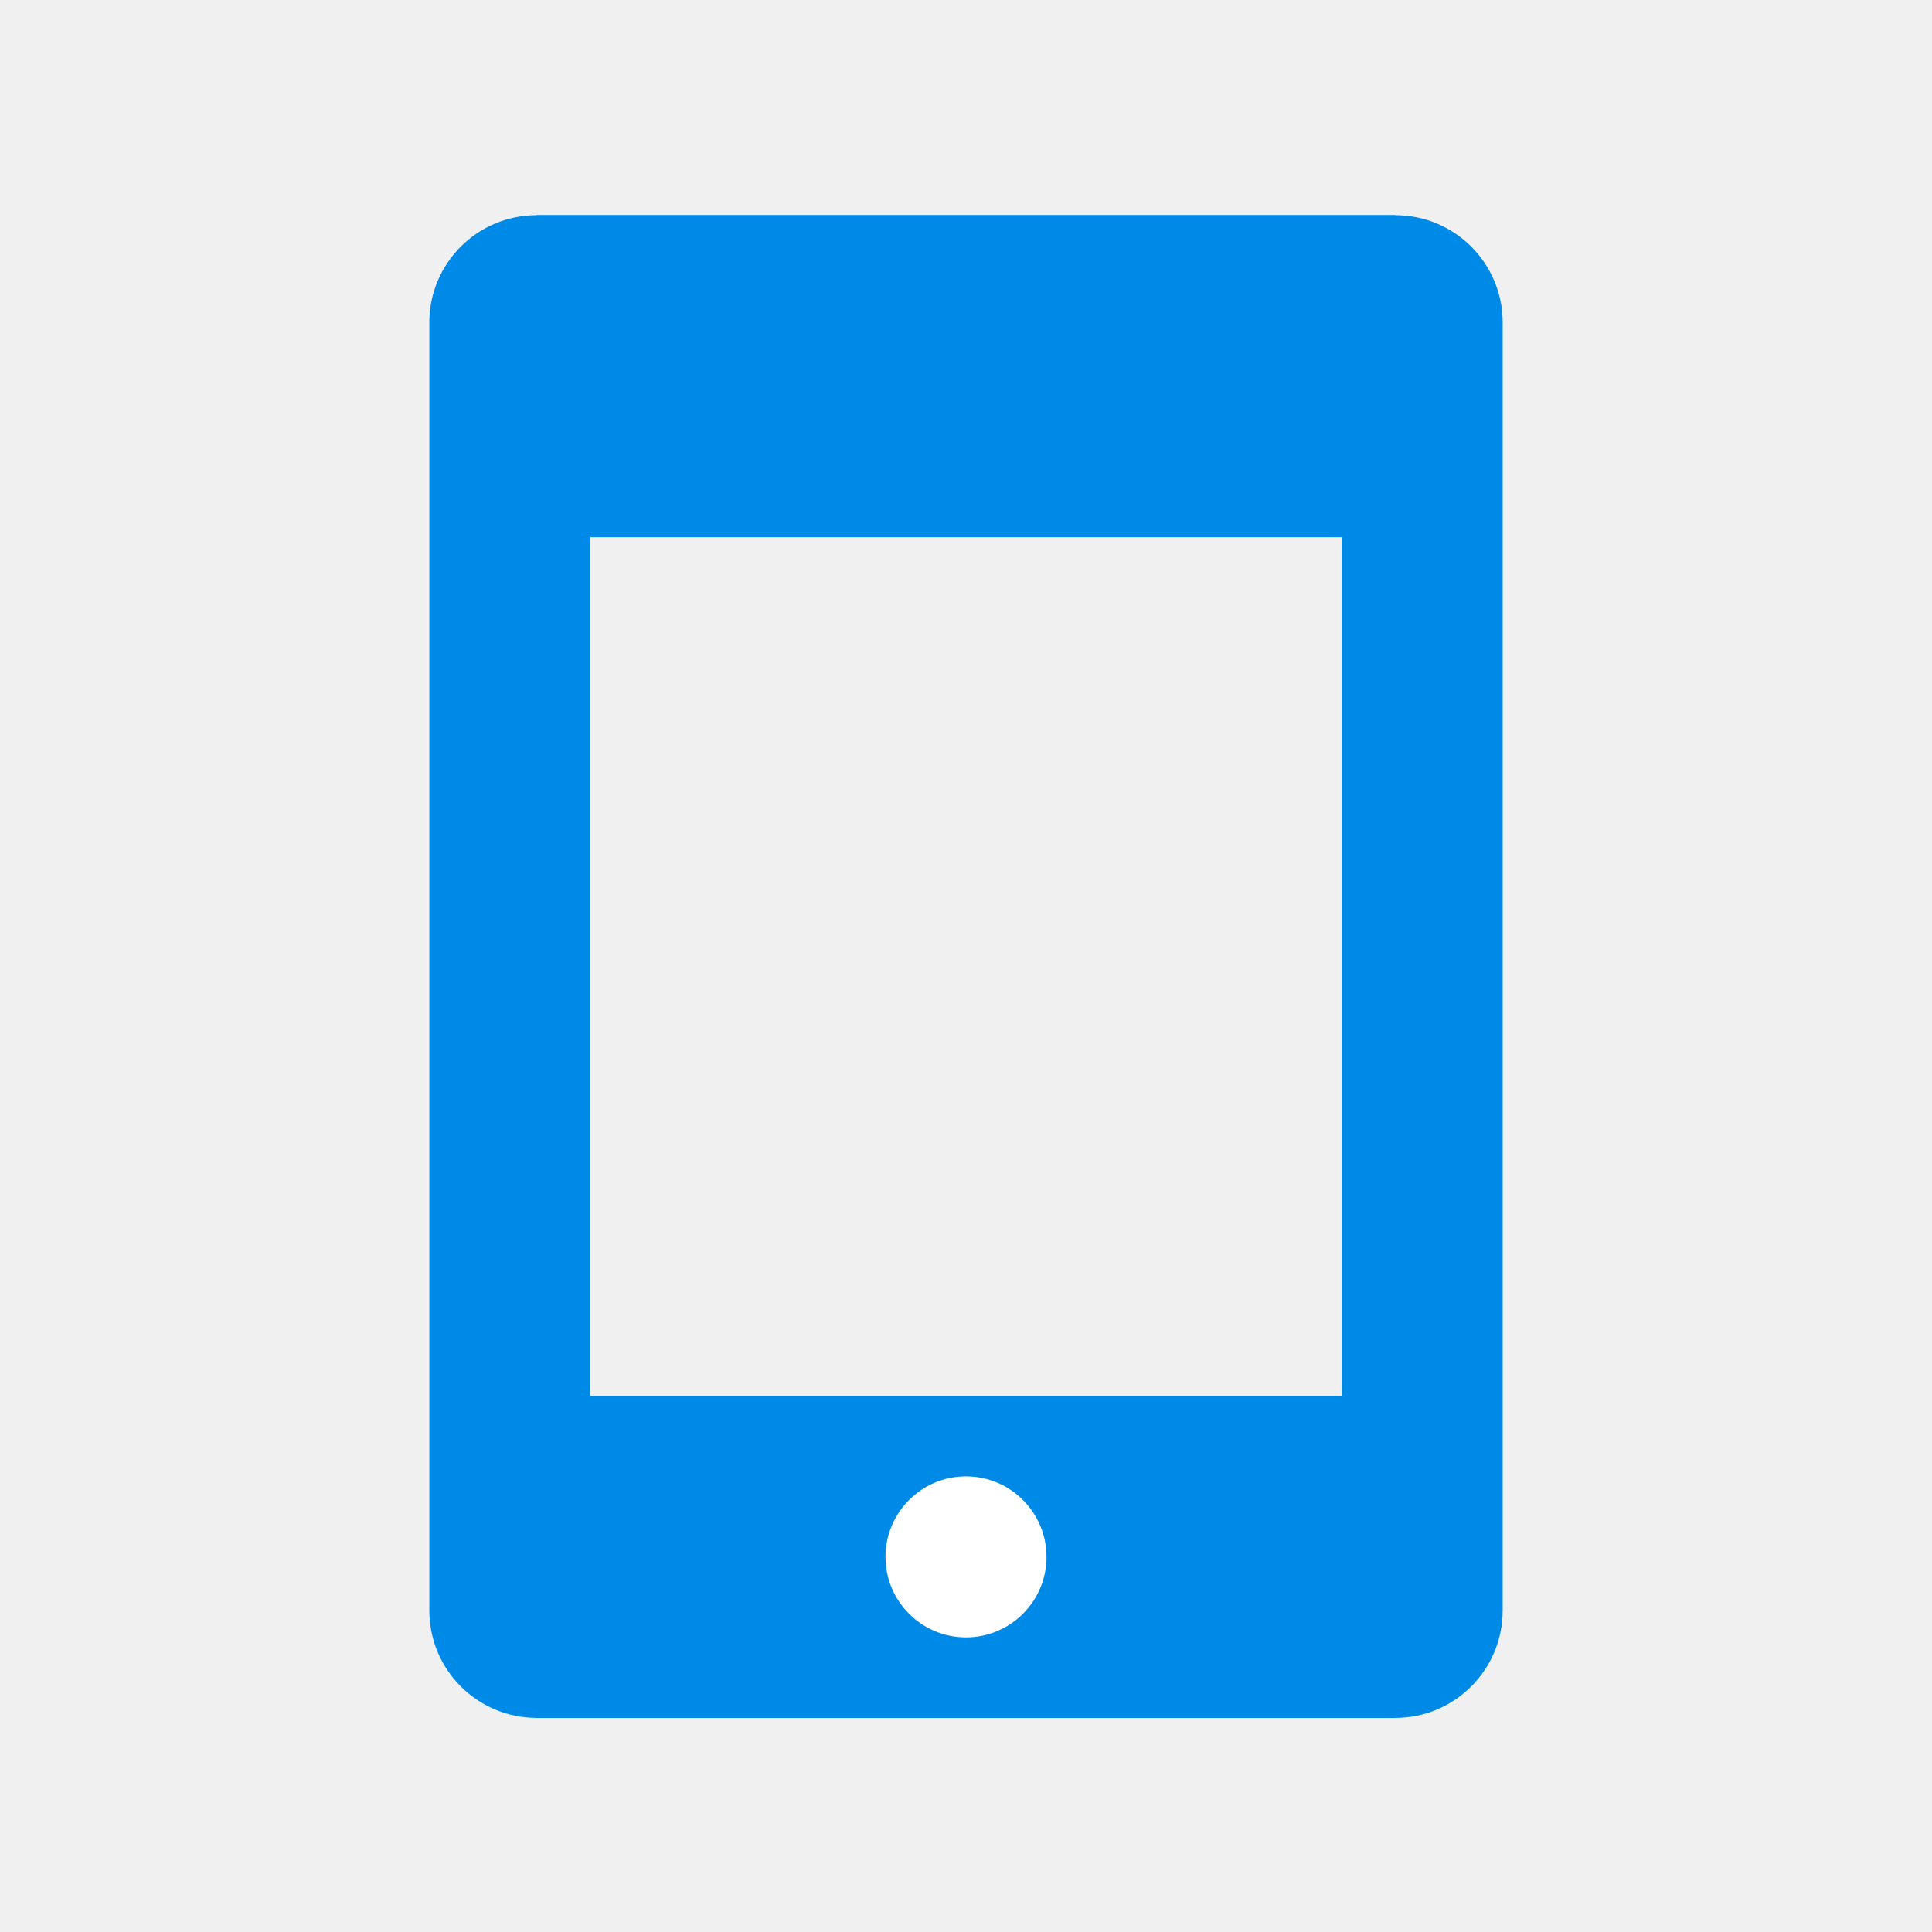
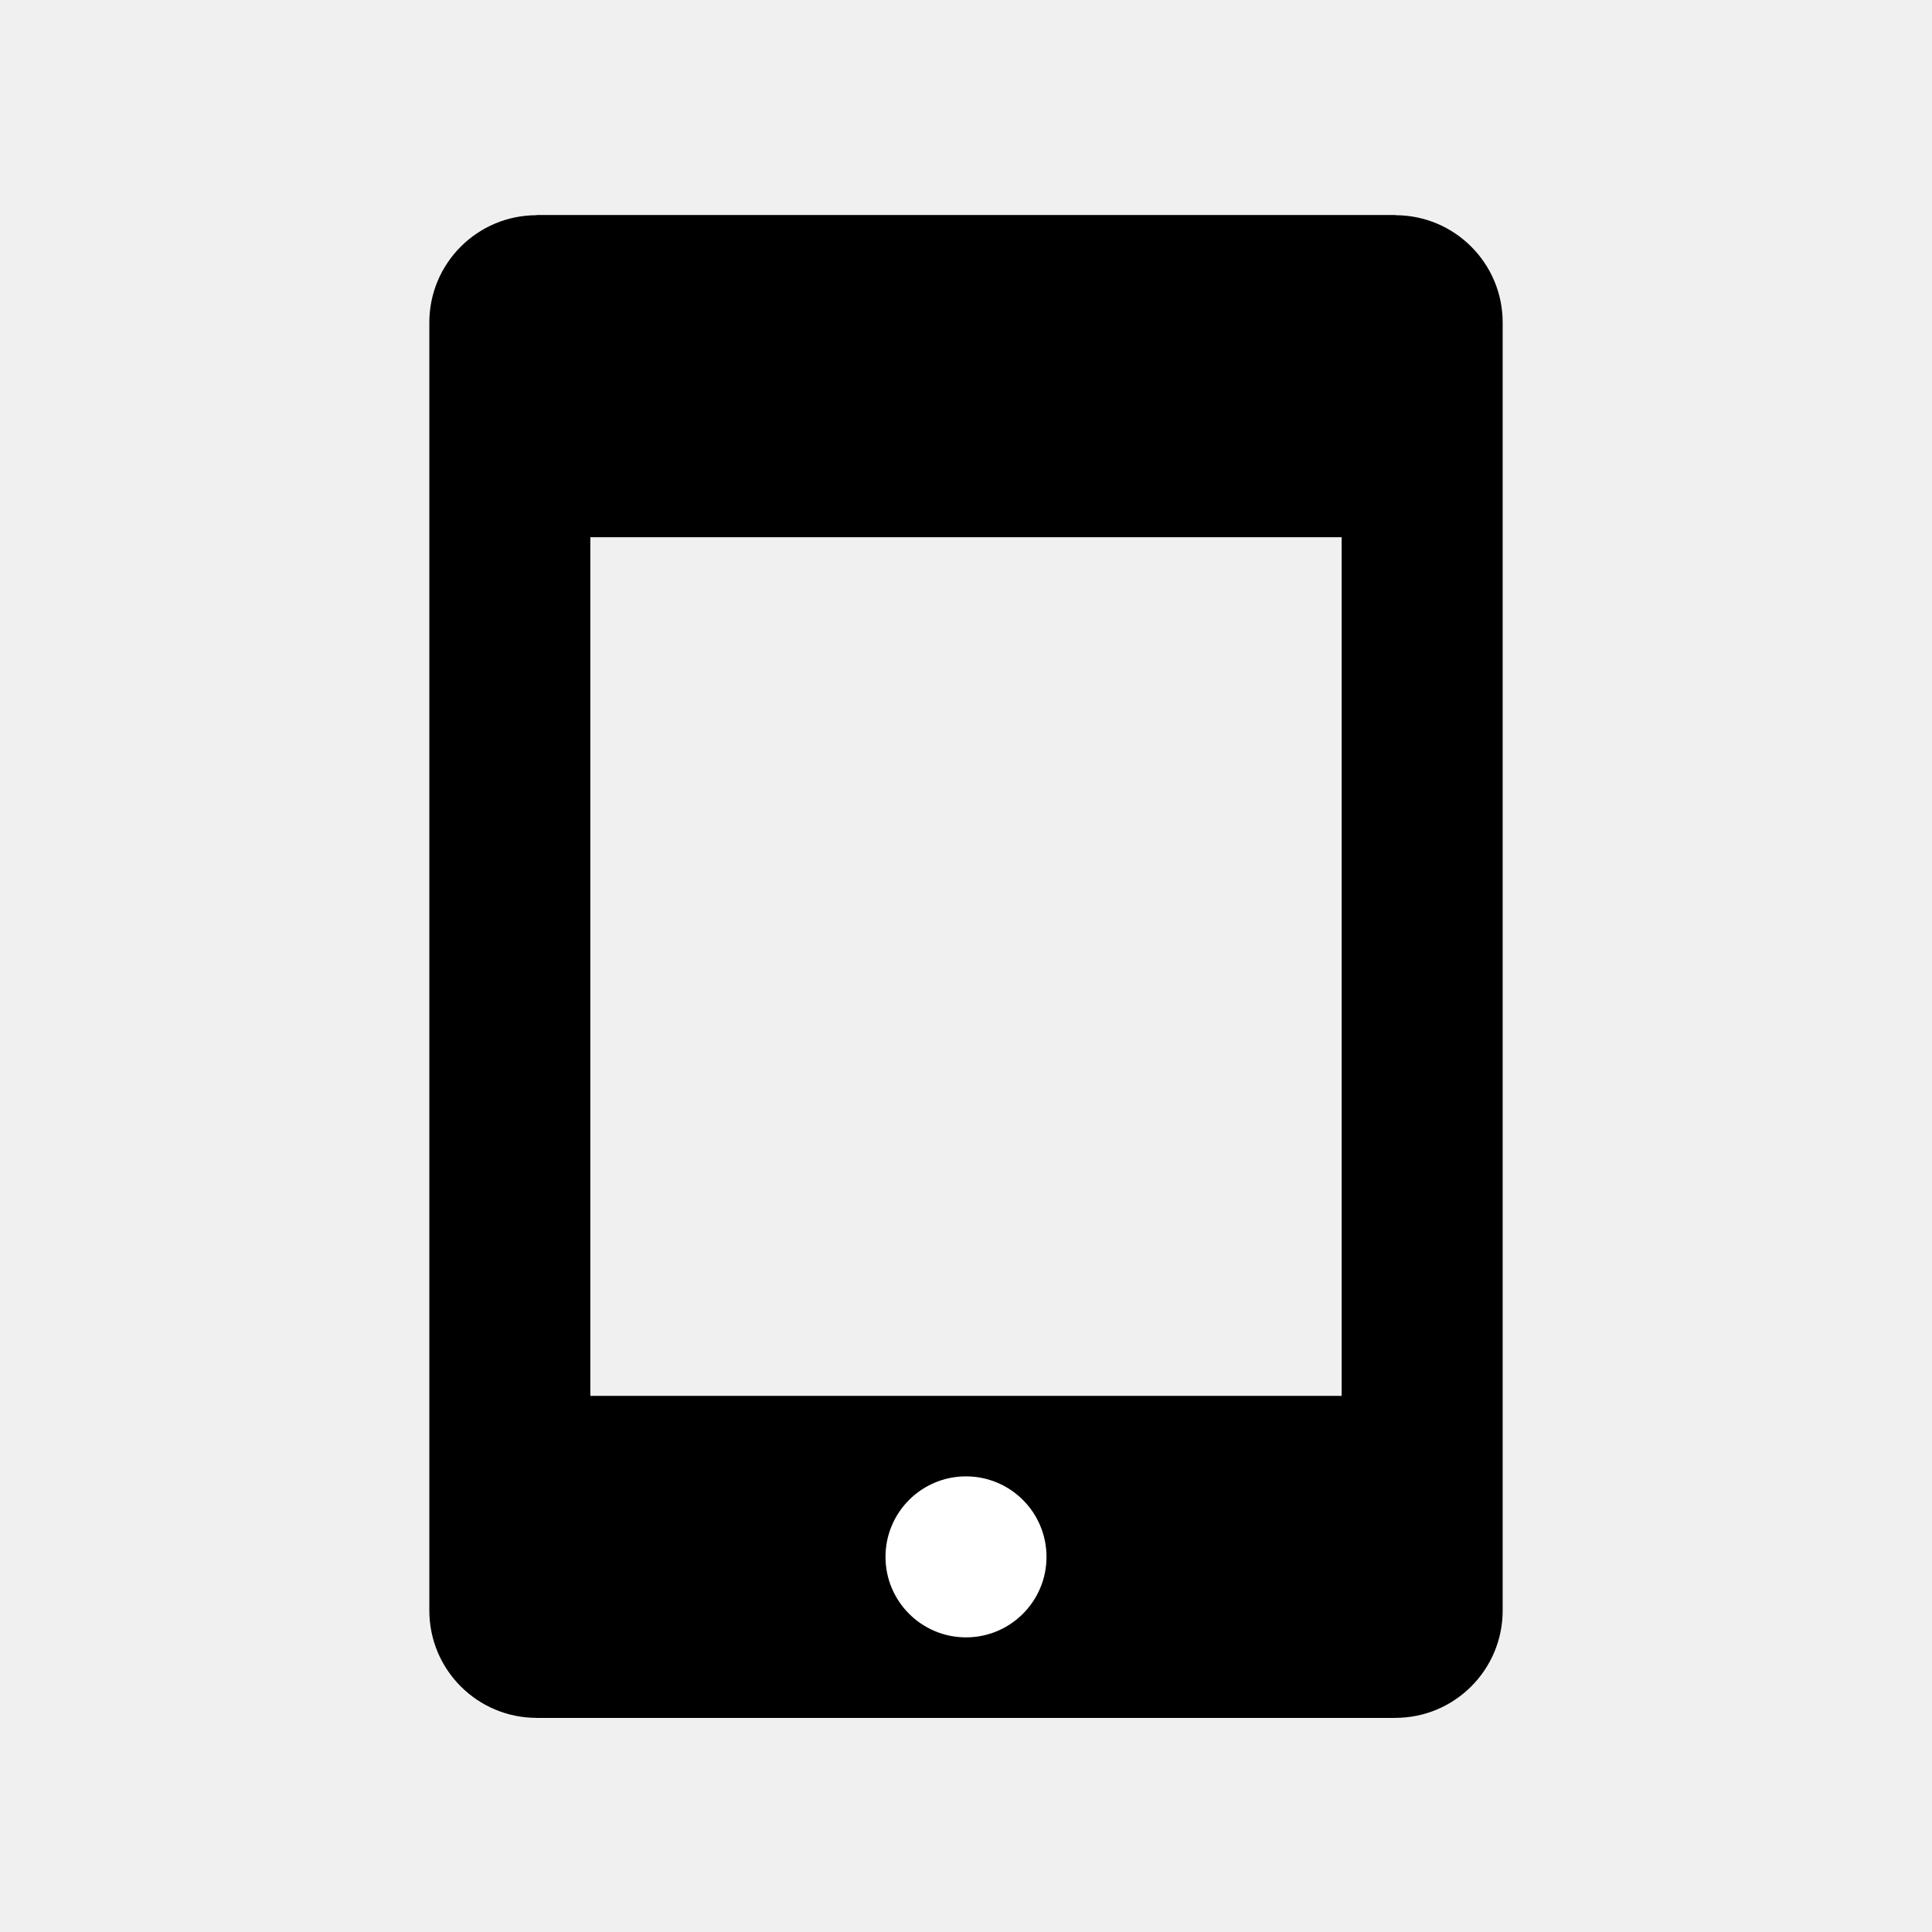
- <svg xmlns="http://www.w3.org/2000/svg" id="Layer_1" data-name="Layer 1" viewBox="0 0 18 18">
-   <path d="M12.5,3.505v11h-7v-11h7m.5-1.5H5a1,1,0,0,0-1,1v12a1,1,0,0,0,1,1h8a1,1,0,0,0,1-1v-12a1,1,0,0,0-1-1Z" style="fill:#008ae8" />
-   <rect x="5" y="2.005" width="8" height="3" style="fill:#008ae8" />
-   <rect x="5" y="13.005" width="8" height="3" style="fill:#008ae8" />
-   <rect x="8.25" y="13.755" width="1.5" height="1.5" rx="0.75" ry="0.75" style="fill:#fff" />
+ <svg xmlns="http://www.w3.org/2000/svg" id="6ef9ddc3-4813-43cb-b6fb-b1901d14cf4c" data-name="Layer 1" viewBox="0 0 18 18">
+   <path d="M12.5,3.505v11h-7v-11h7m.5-1.5H5a1,1,0,0,0-1,1v12a1,1,0,0,0,1,1h8a1,1,0,0,0,1-1v-12a1,1,0,0,0-1-1Z" />
+   <rect x="5" y="2.005" width="8" height="3" />
+   <rect x="5" y="13.005" width="8" height="3" />
+   <rect x="8.25" y="13.755" width="1.5" height="1.5" rx="0.75" ry="0.75" fill="#fff" />
</svg>
